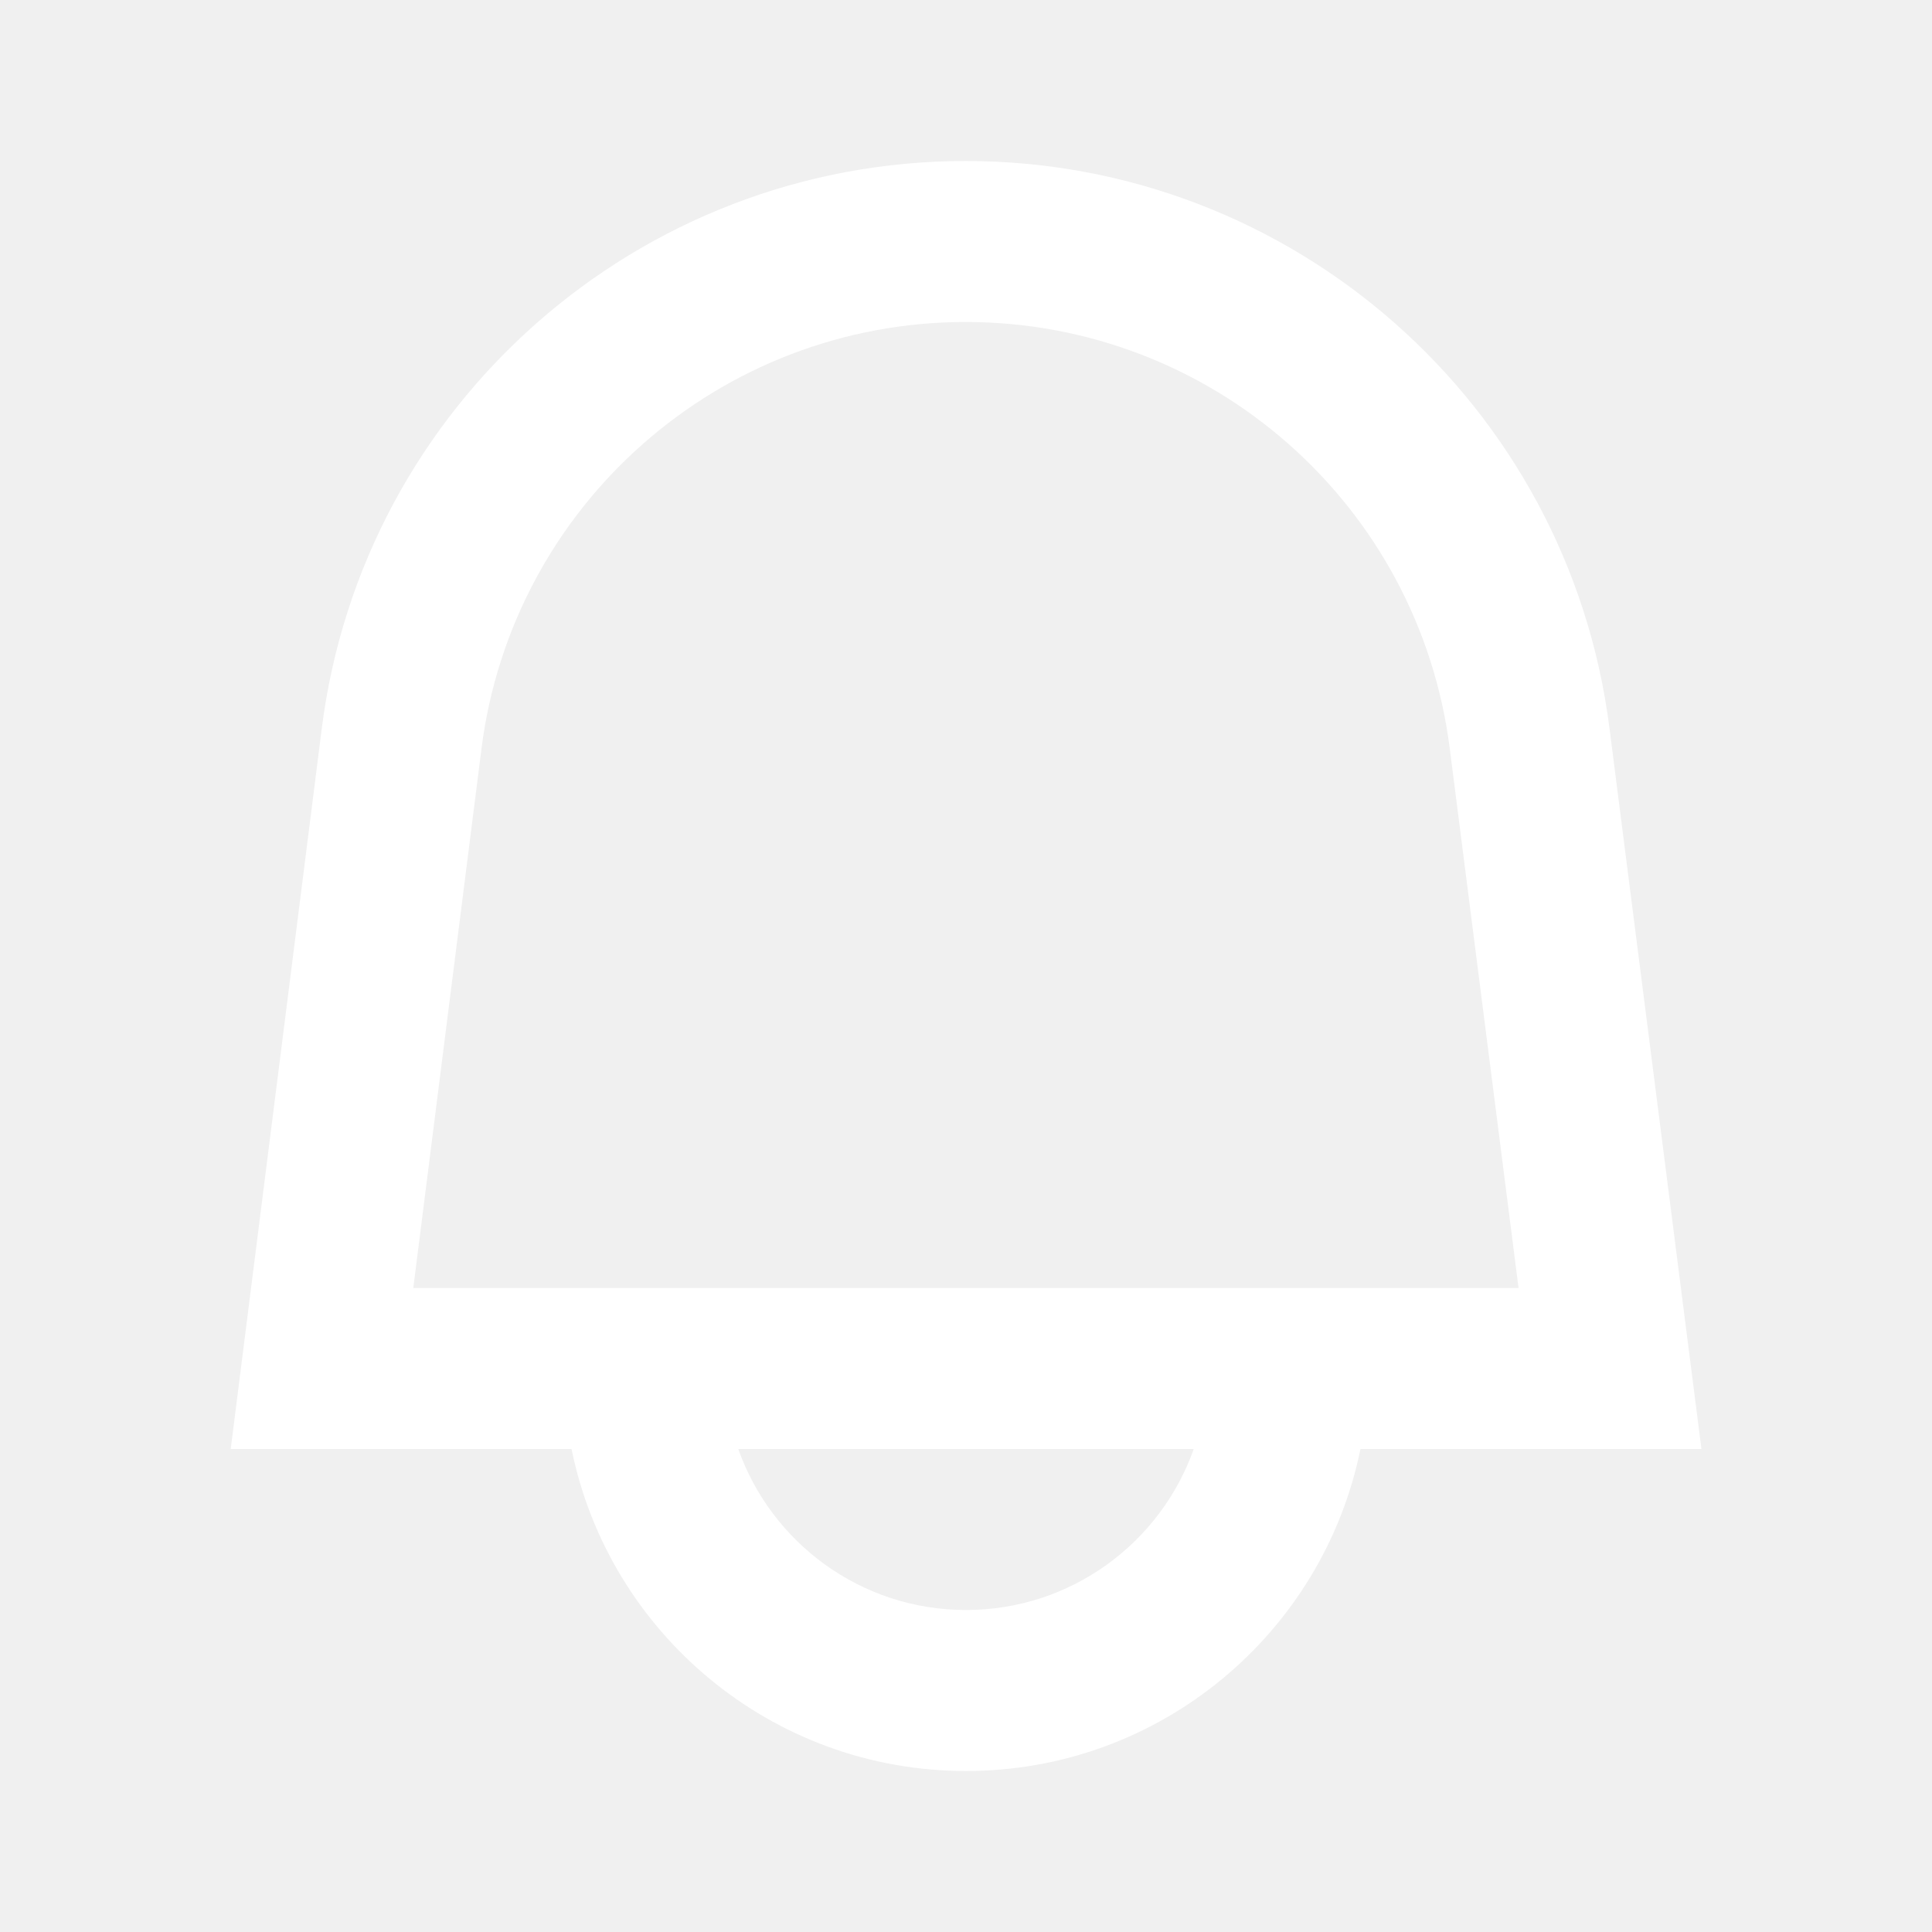
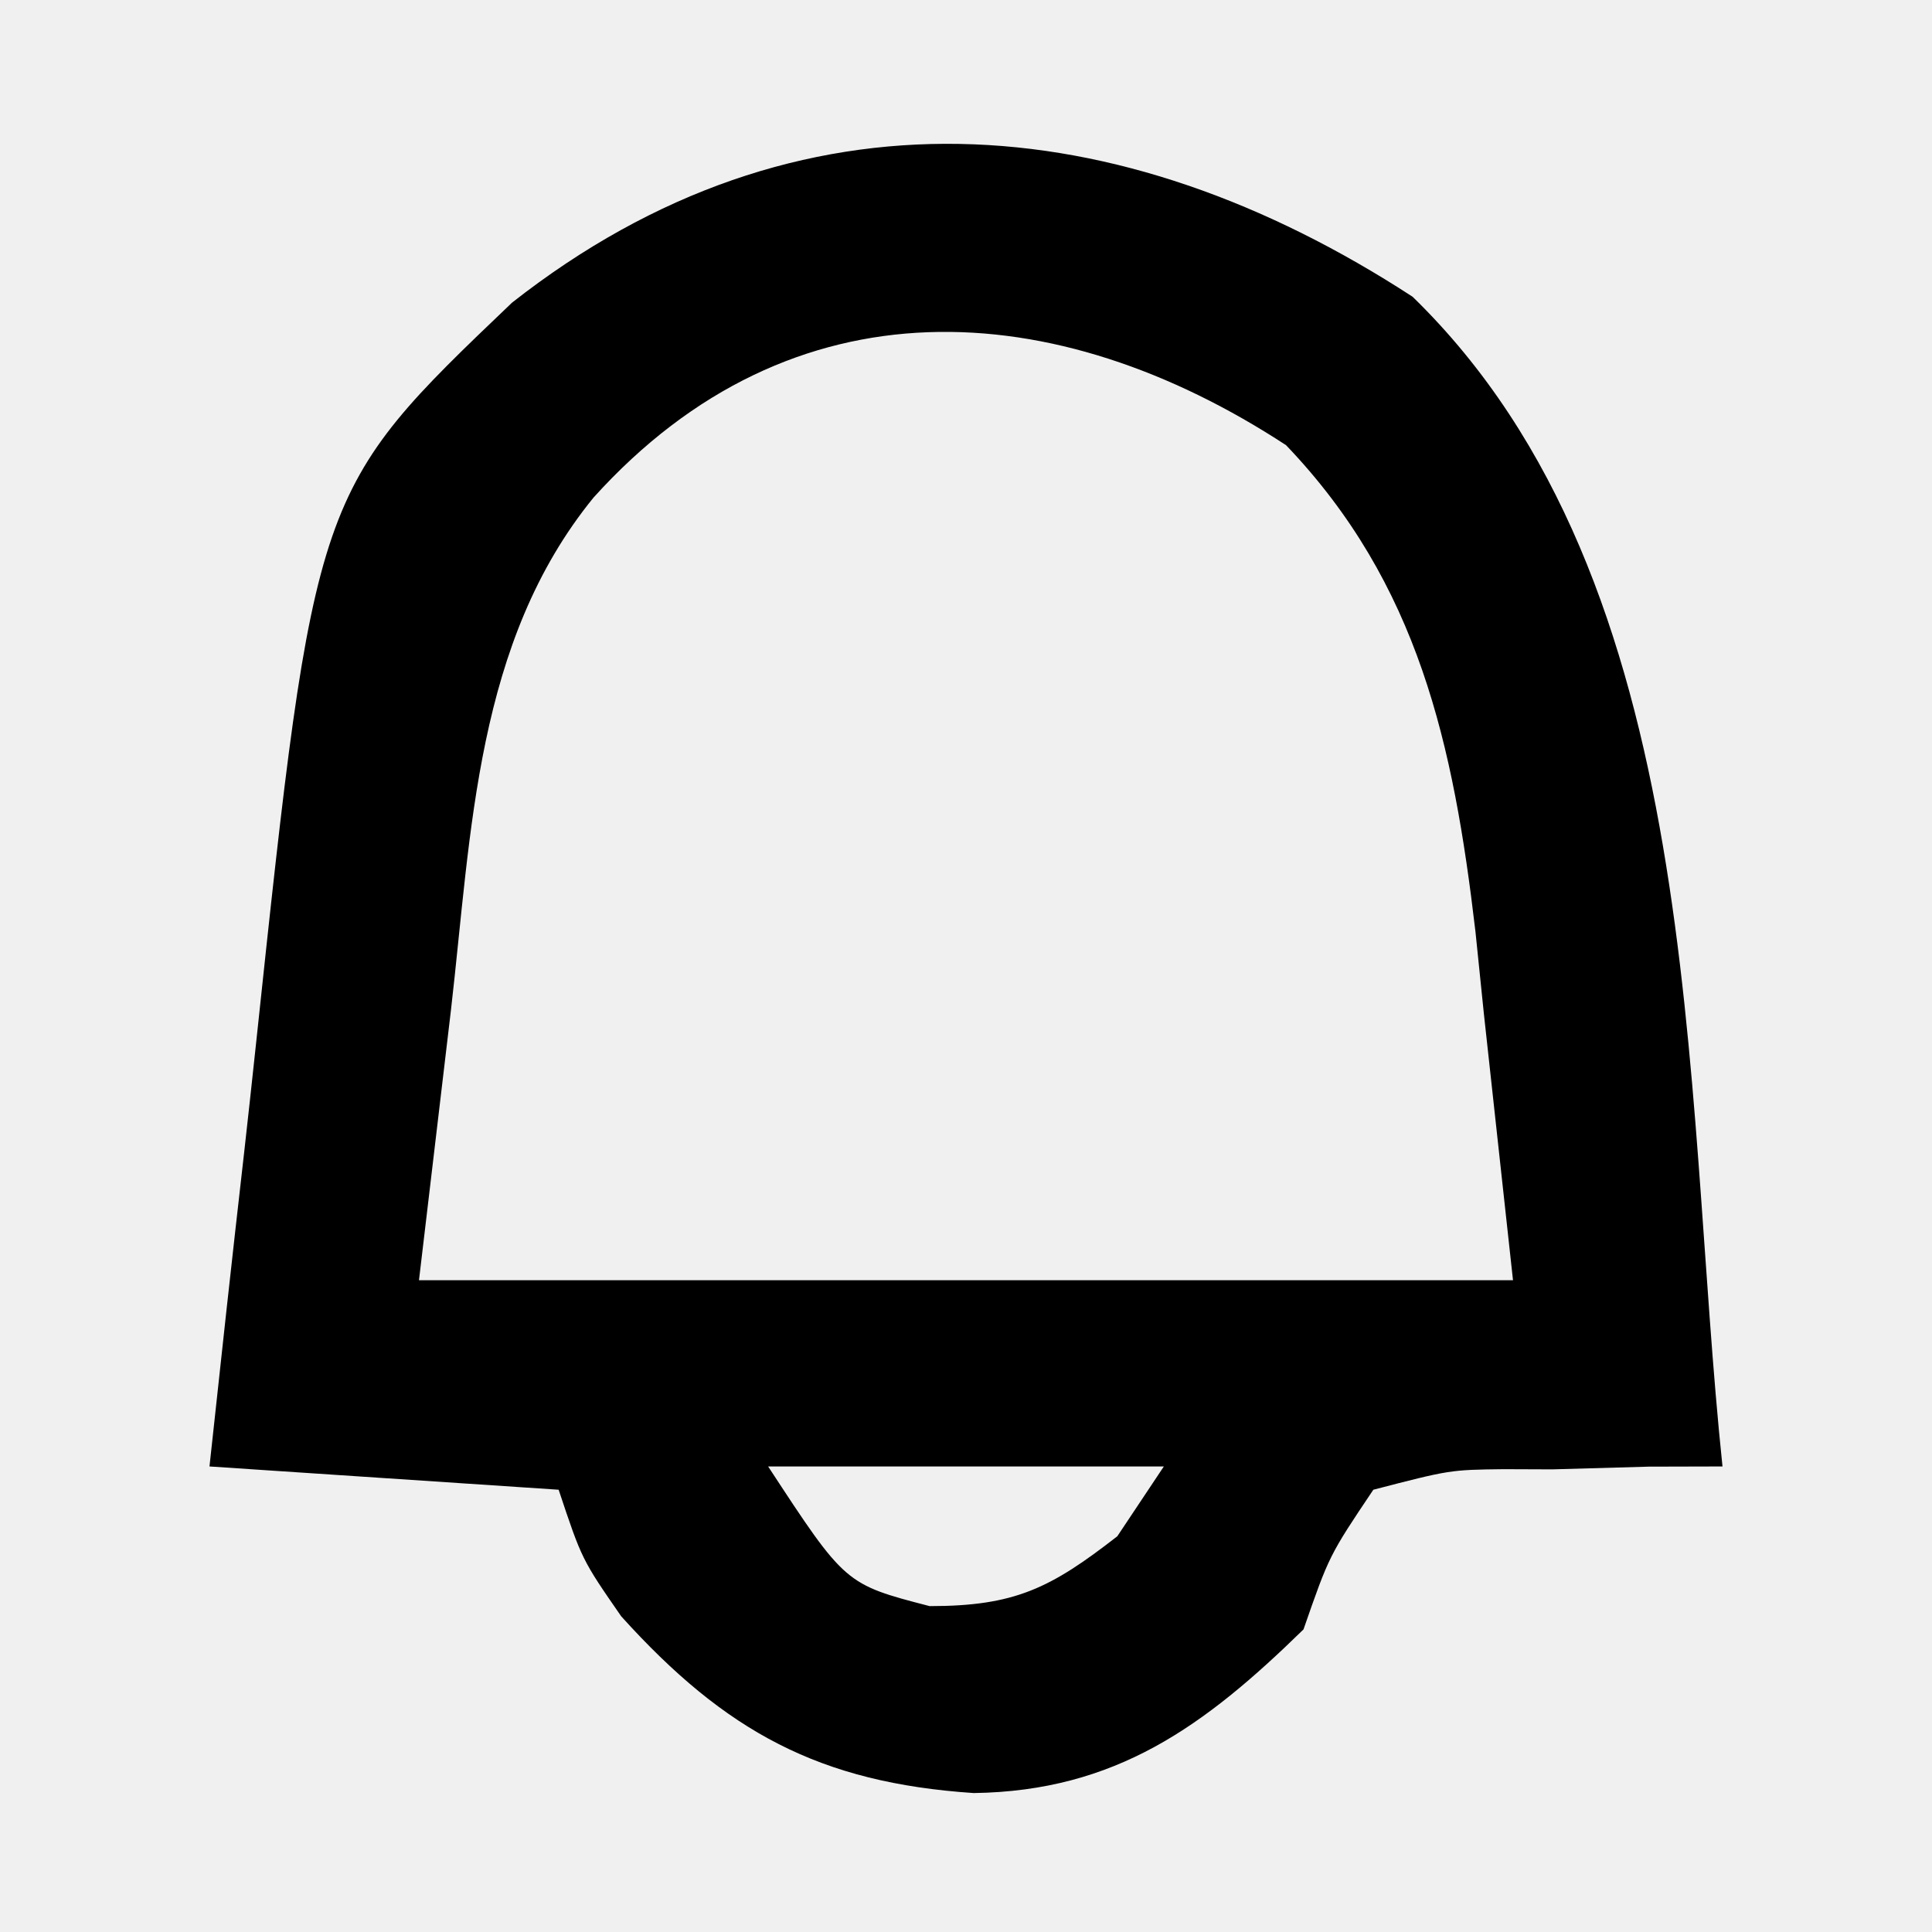
- <svg xmlns="http://www.w3.org/2000/svg" width="20" height="20" viewBox="0 0 24 24">
-   <path fill="white" d="M19.993 9.042C19.48 5.017 16.054 2 11.996 2s-7.49 3.021-7.999 7.051L2.866 18H7.1c.463 2.282 2.481 4 4.9 4s4.437-1.718 4.9-4h4.236l-1.143-8.958zM12 20c-1.306 0-2.417-.835-2.829-2h5.658c-.412 1.165-1.523 2-2.829 2zm-6.866-4l.847-6.698C6.364 6.272 8.941 4 11.996 4s5.627 2.268 6.013 5.295L18.864 16H5.134z" />
+ <svg xmlns="http://www.w3.org/2000/svg" version="1.1" width="83" height="83">
+   <path d="M0 0 C12.65 12.308 11.584 33.824 13.312 50.25 C12.264 50.253 11.216 50.255 10.137 50.258 C8.758 50.295 7.379 50.334 6 50.375 C5.31 50.372 4.619 50.37 3.908 50.367 C1.605 50.395 1.605 50.395 -1.688 51.25 C-3.584 54.075 -3.584 54.075 -4.688 57.25 C-8.945 61.412 -12.754 64.193 -18.855 64.281 C-25.467 63.838 -29.514 61.658 -34 56.688 C-35.688 54.25 -35.688 54.25 -36.688 51.25 C-41.638 50.92 -46.587 50.59 -51.688 50.25 C-51.204 45.75 -50.712 41.252 -50.198 36.755 C-50.027 35.23 -49.86 33.705 -49.698 32.179 C-47.163 8.341 -47.163 8.341 -38.688 0.25 C-26.407 -9.391 -12.599 -8.204 0 0 Z M-35.188 8.625 C-40.257 14.844 -40.428 22.969 -41.312 30.625 C-41.766 34.461 -42.22 38.297 -42.688 42.25 C-27.177 42.25 -11.668 42.25 4.312 42.25 C3.9 38.476 3.487 34.701 3.062 30.812 C2.942 29.641 2.822 28.47 2.698 27.264 C1.757 19.247 0.257 12.328 -5.438 6.375 C-15.337 -0.098 -26.642 -0.844 -35.188 8.625 Z M-27.688 50.25 C-24.375 55.31 -24.375 55.31 -20.75 56.25 C-17.085 56.25 -15.557 55.482 -12.688 53.25 C-12.027 52.26 -11.367 51.27 -10.688 50.25 C-16.297 50.25 -21.907 50.25 -27.688 50.25 Z " fill="#000000" transform="translate(60.6875,12.75)" />
</svg>
